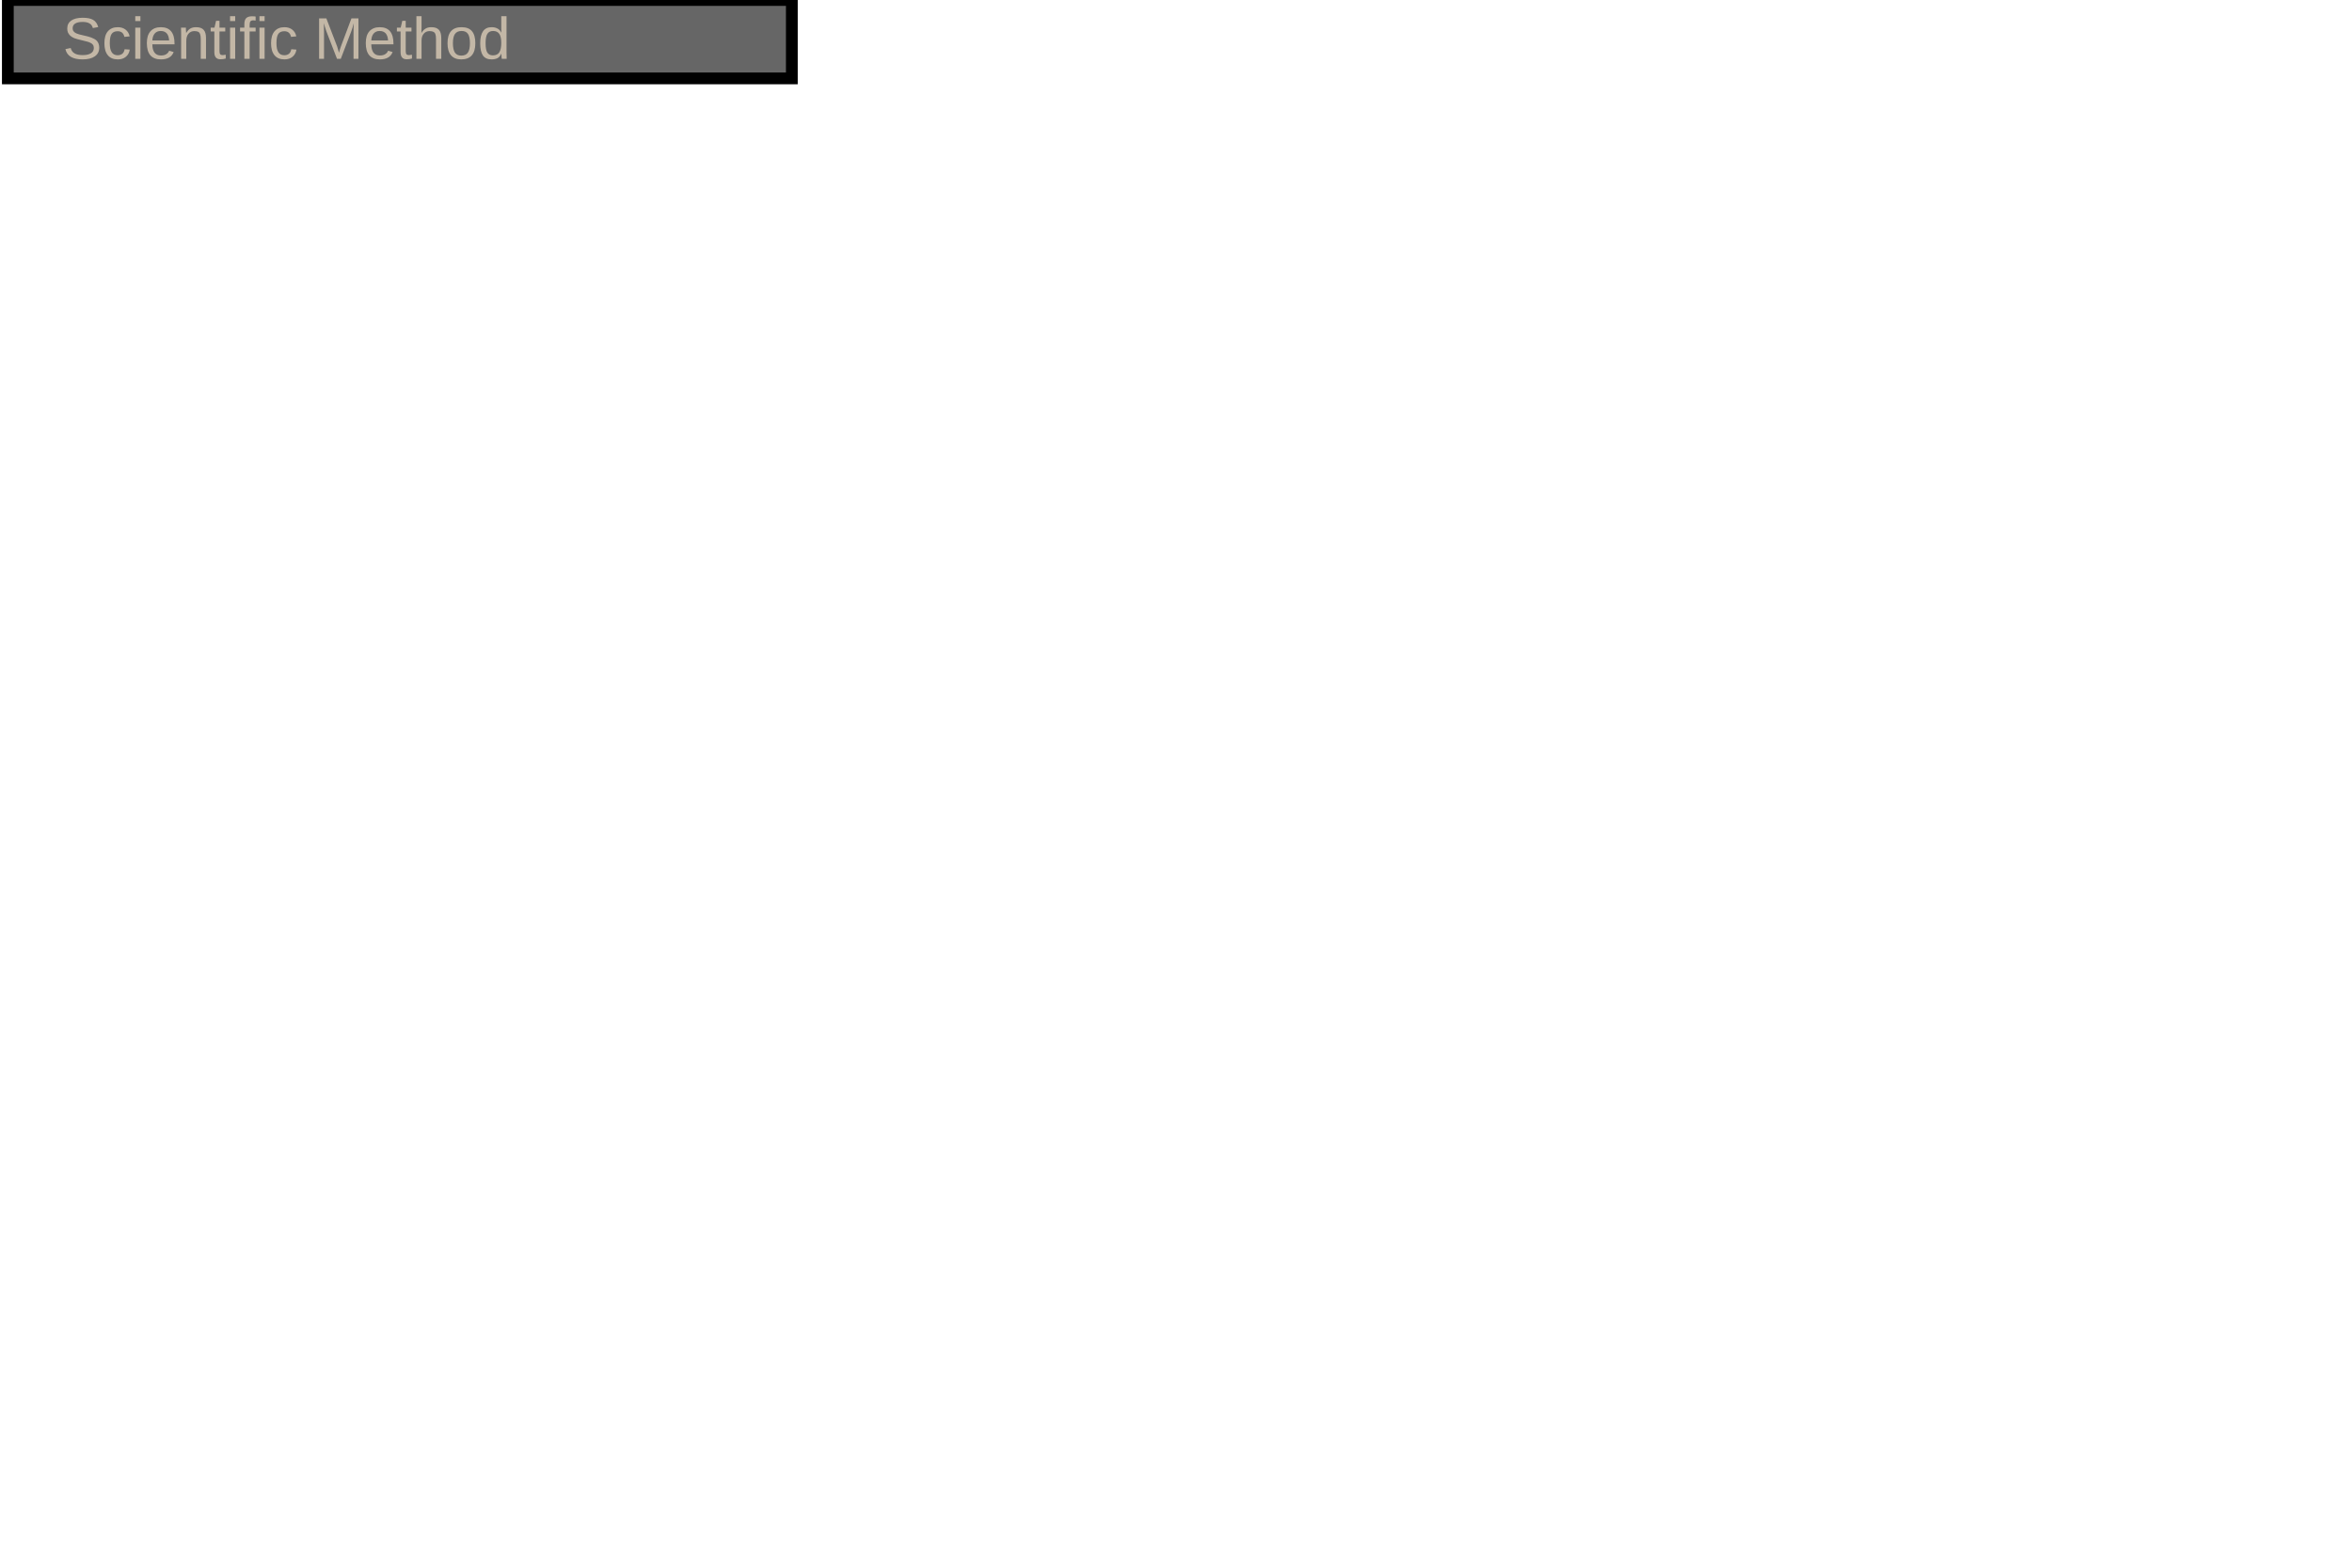
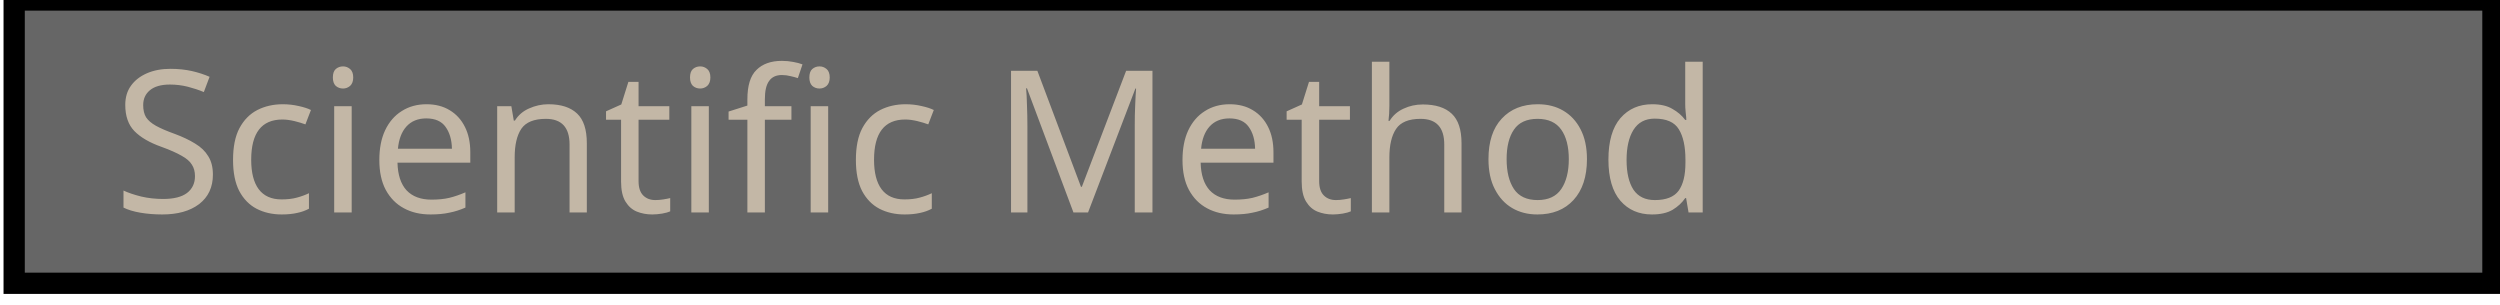
- <svg xmlns="http://www.w3.org/2000/svg" version="1.1" viewBox="0 0 300 200">
-   <rect width="100" height="10" fill="#666666" style="fill:rgb();stroke-width:1.5;stroke:rgb(0,0,0)" x="1" />
-   <text fill="#c3b7a6" font-size="7.5" font-family="Arial" x="8" y="7.5">Scientific Method</text>
+ <svg xmlns="http://www.w3.org/2000/svg" version="1.1">
+   <rect width="175" height="20" fill="#666666" style="fill:rgb();stroke-width:1.5;stroke:rgb(0,0,0)" x="1" />
+   <text fill="#c3b7a6" font-size="14" font-family="sans-serif" x="8" y="15">Scientific Method</text>
</svg>
